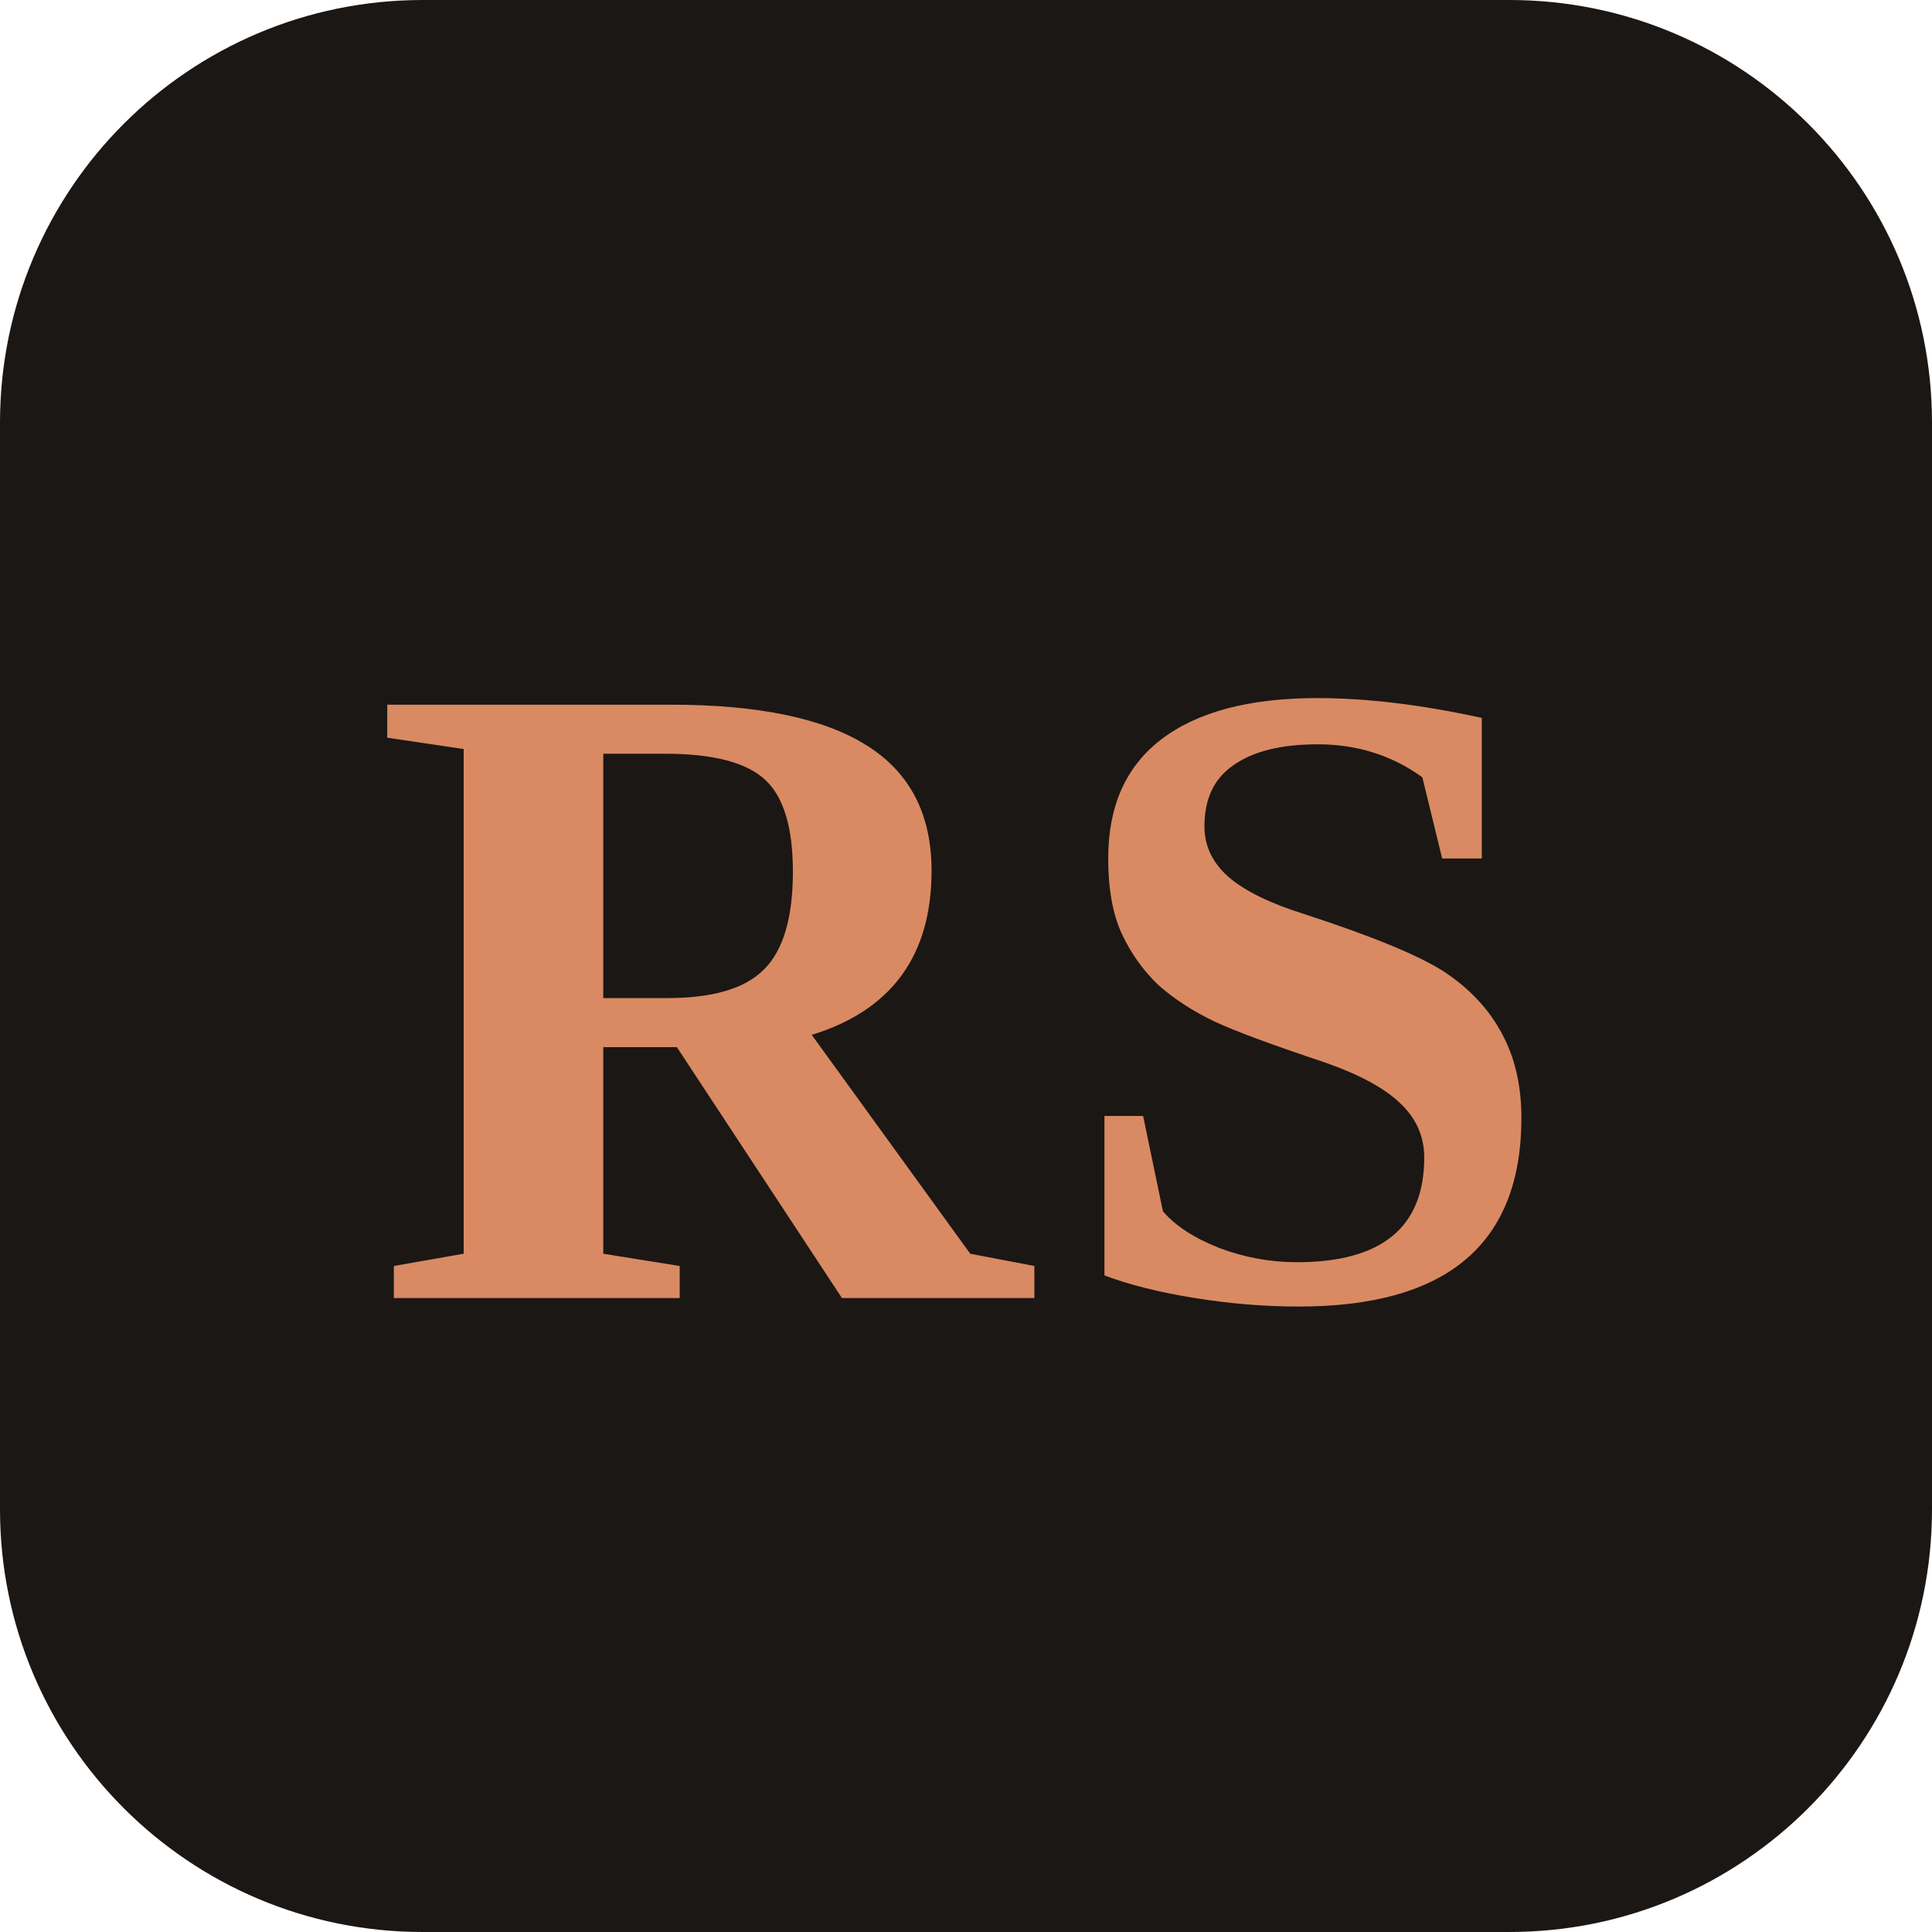
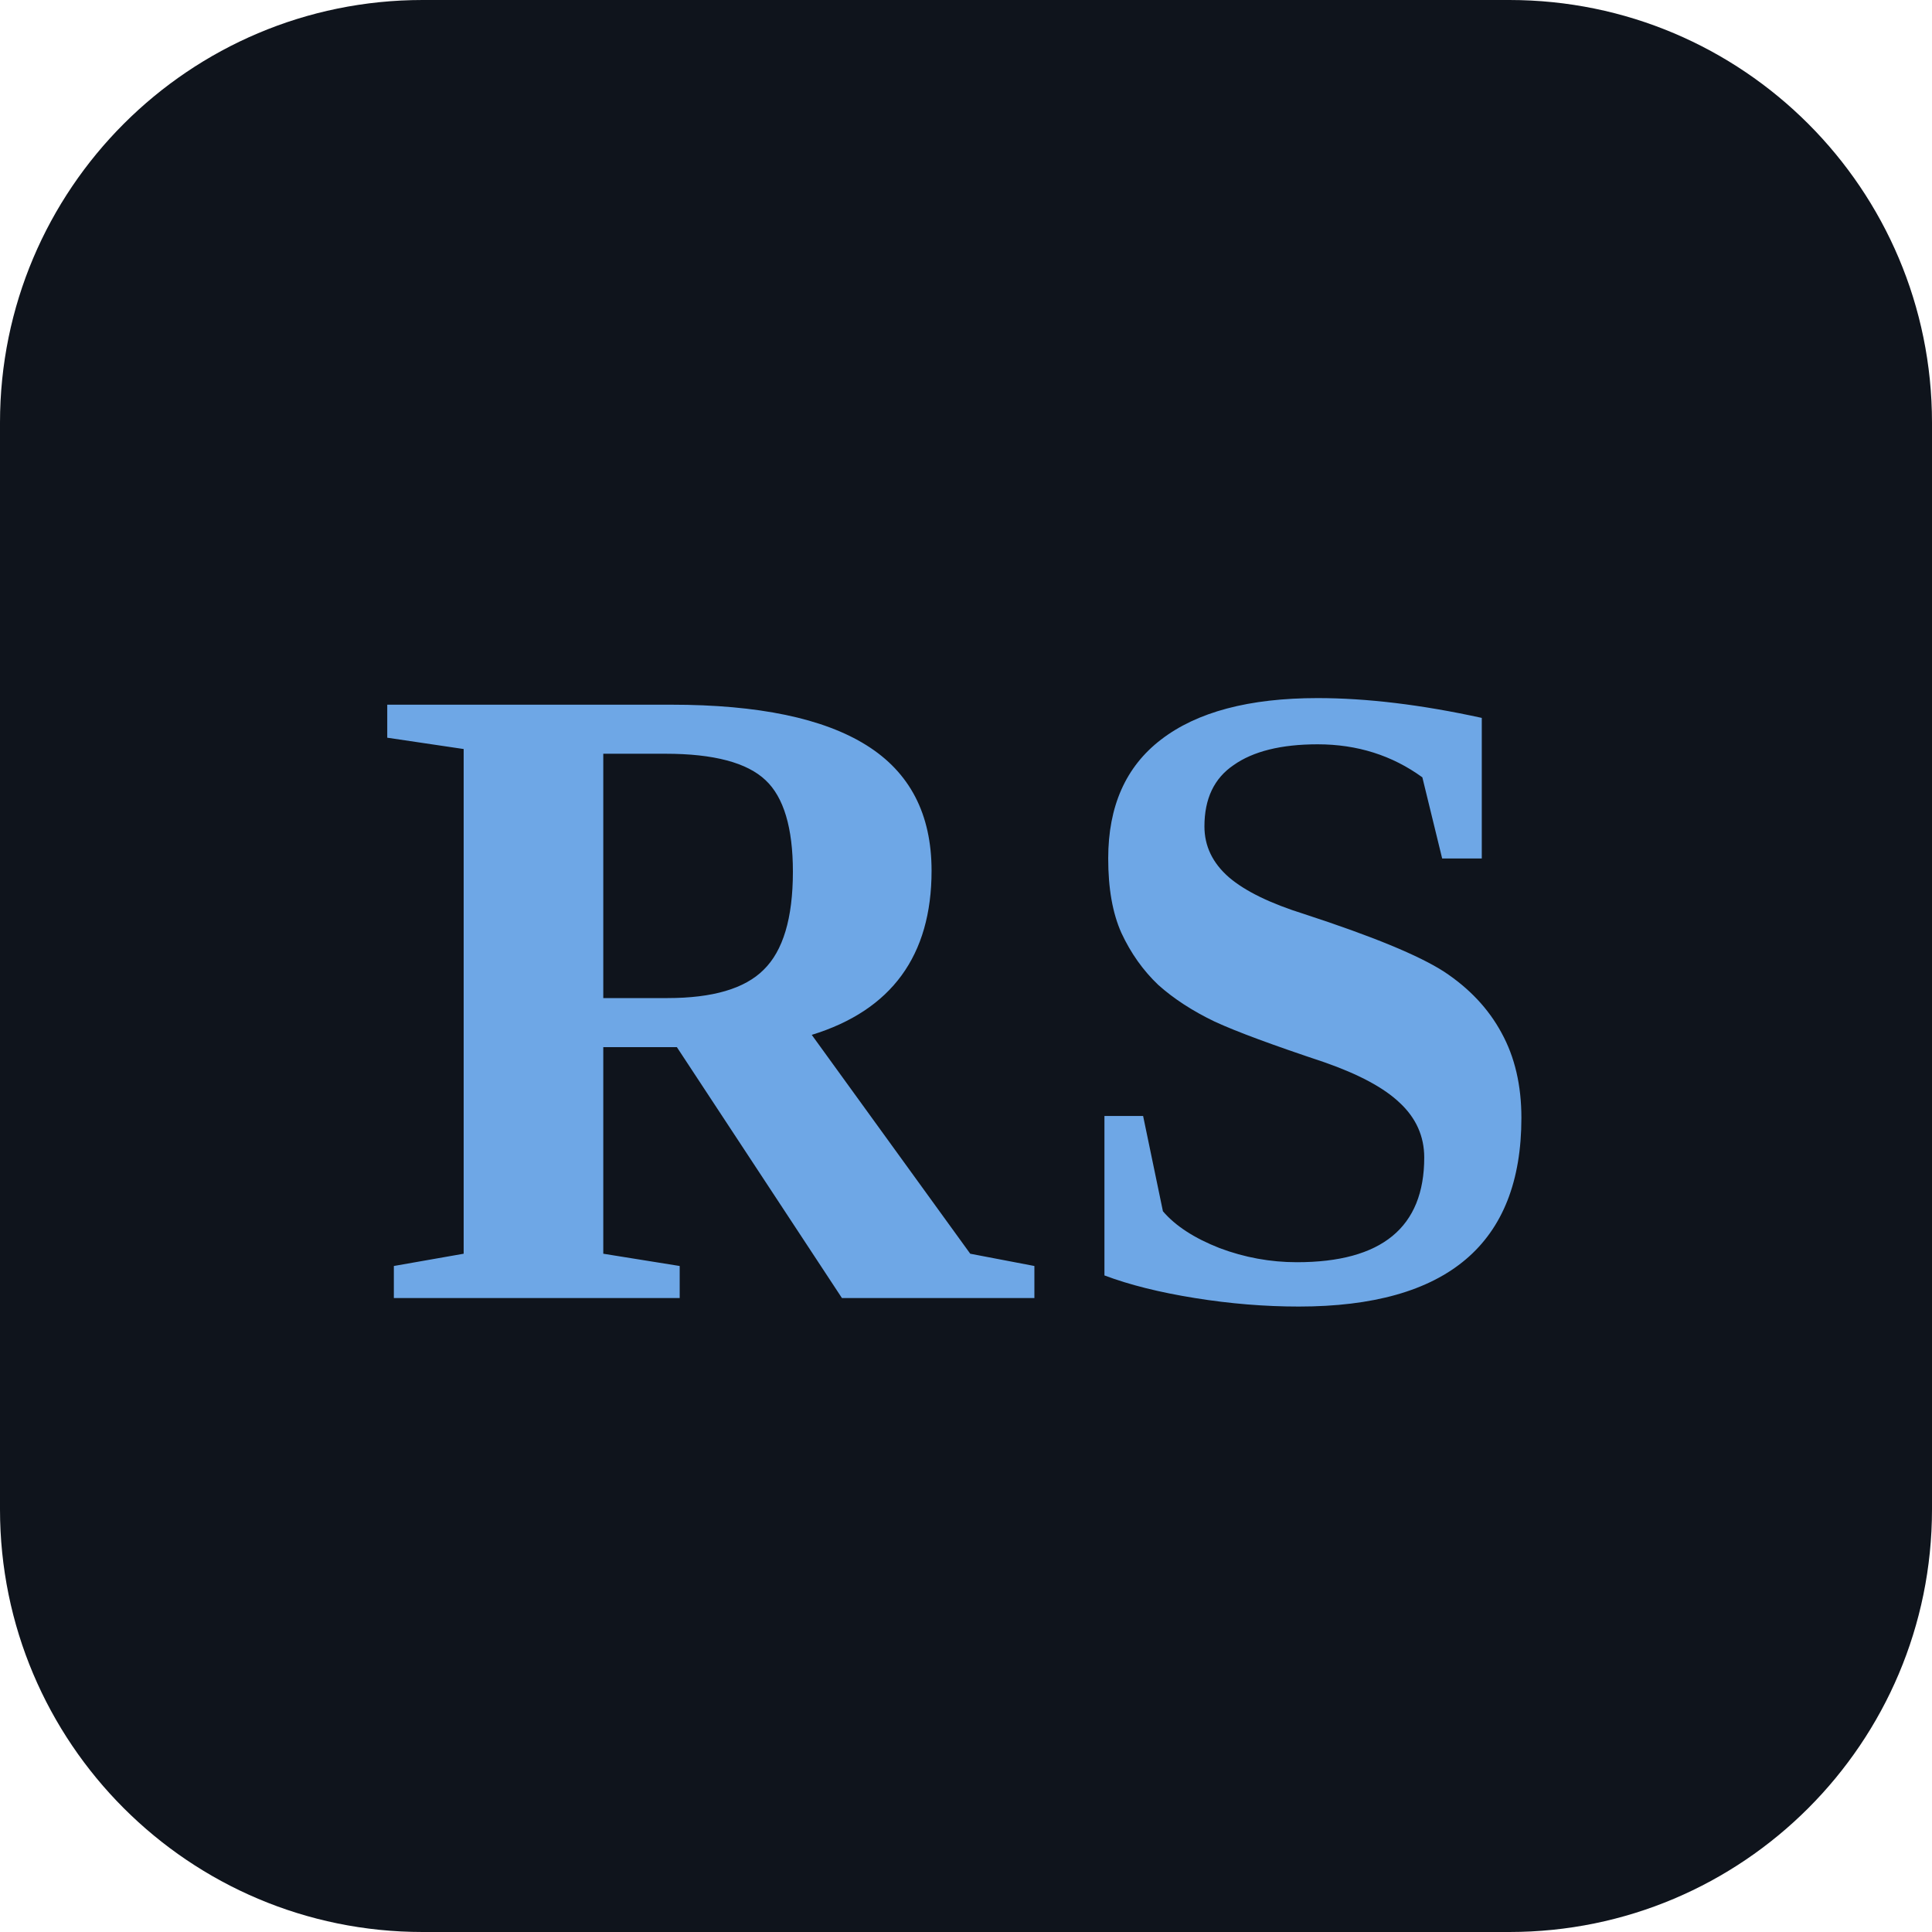
<svg xmlns="http://www.w3.org/2000/svg" viewBox="0 0 32 32">
-   <rect width="32" height="32" rx="7" fill="#1b1714" />
-   <text x="16" y="21.5" text-anchor="middle" font-family="Georgia, 'Times New Roman', serif" font-size="15" font-weight="600" letter-spacing="0.5" fill="#d98a63">RS</text>
+   <rect width="32" height="32" rx="7" fill="#0f141c" />
+   <text x="16" y="21.5" text-anchor="middle" font-family="Georgia, 'Times New Roman', serif" font-size="15" font-weight="600" letter-spacing="0.5" fill="#6ea7e6">RS</text>
</svg>
